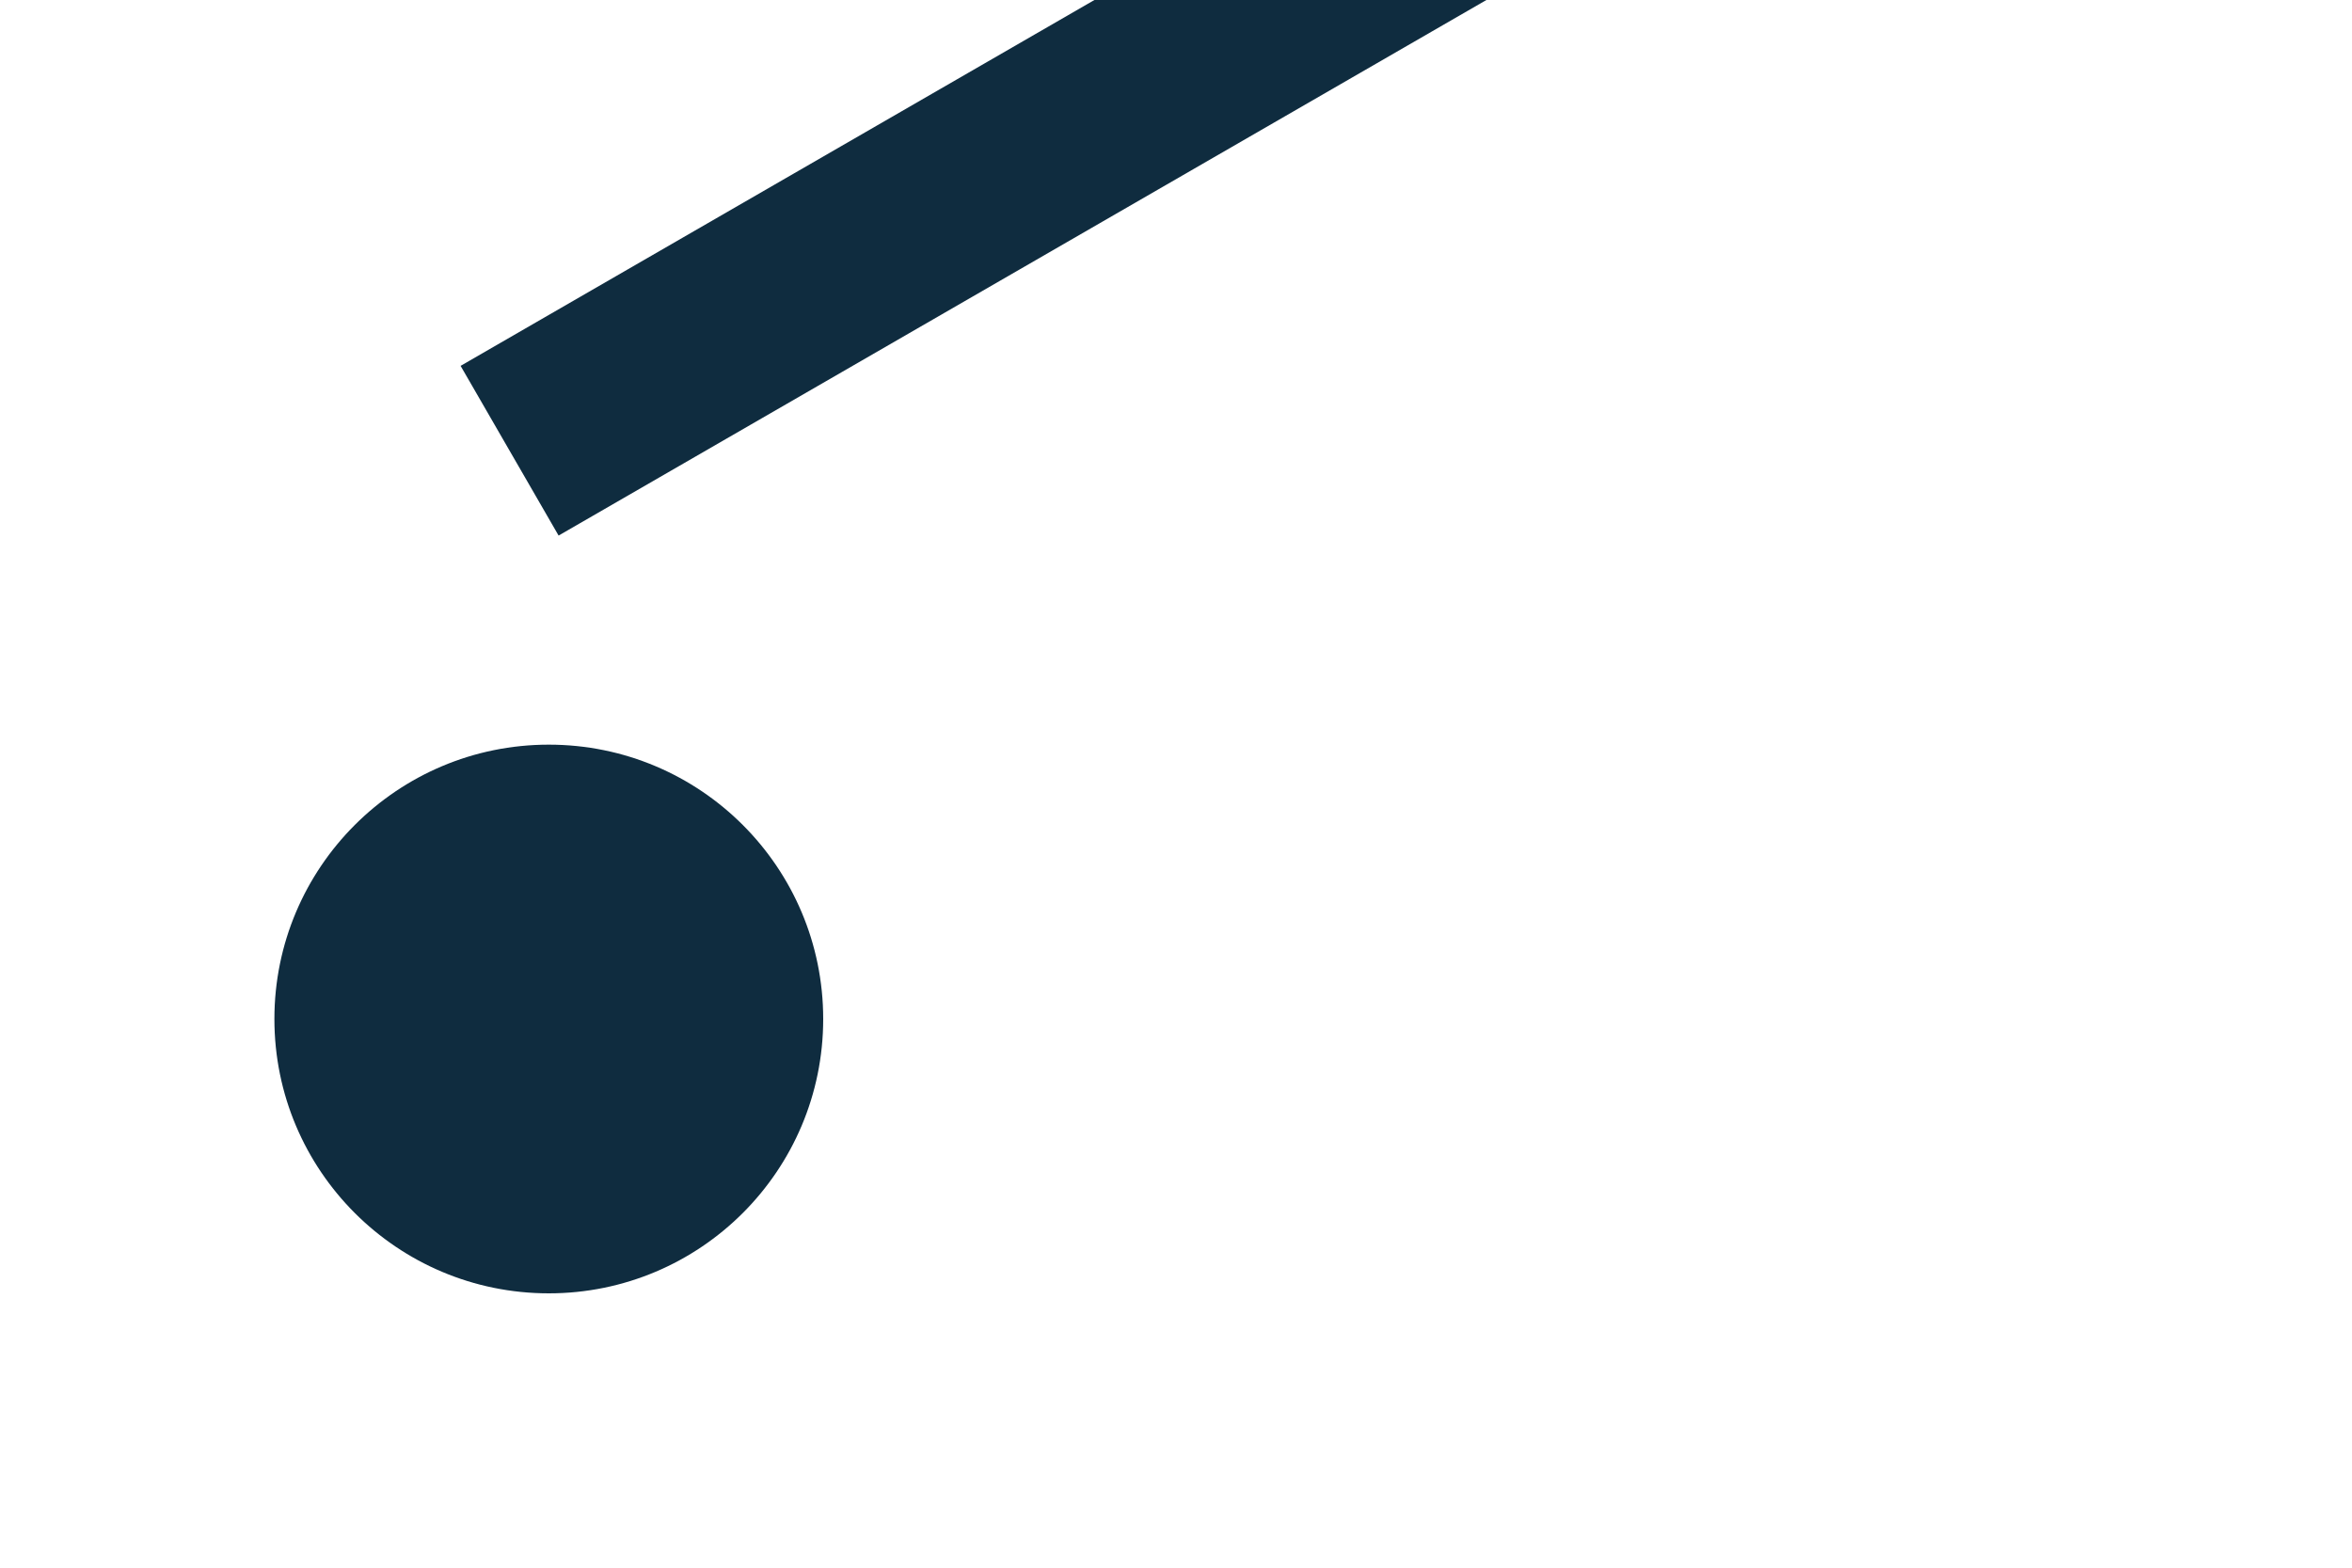
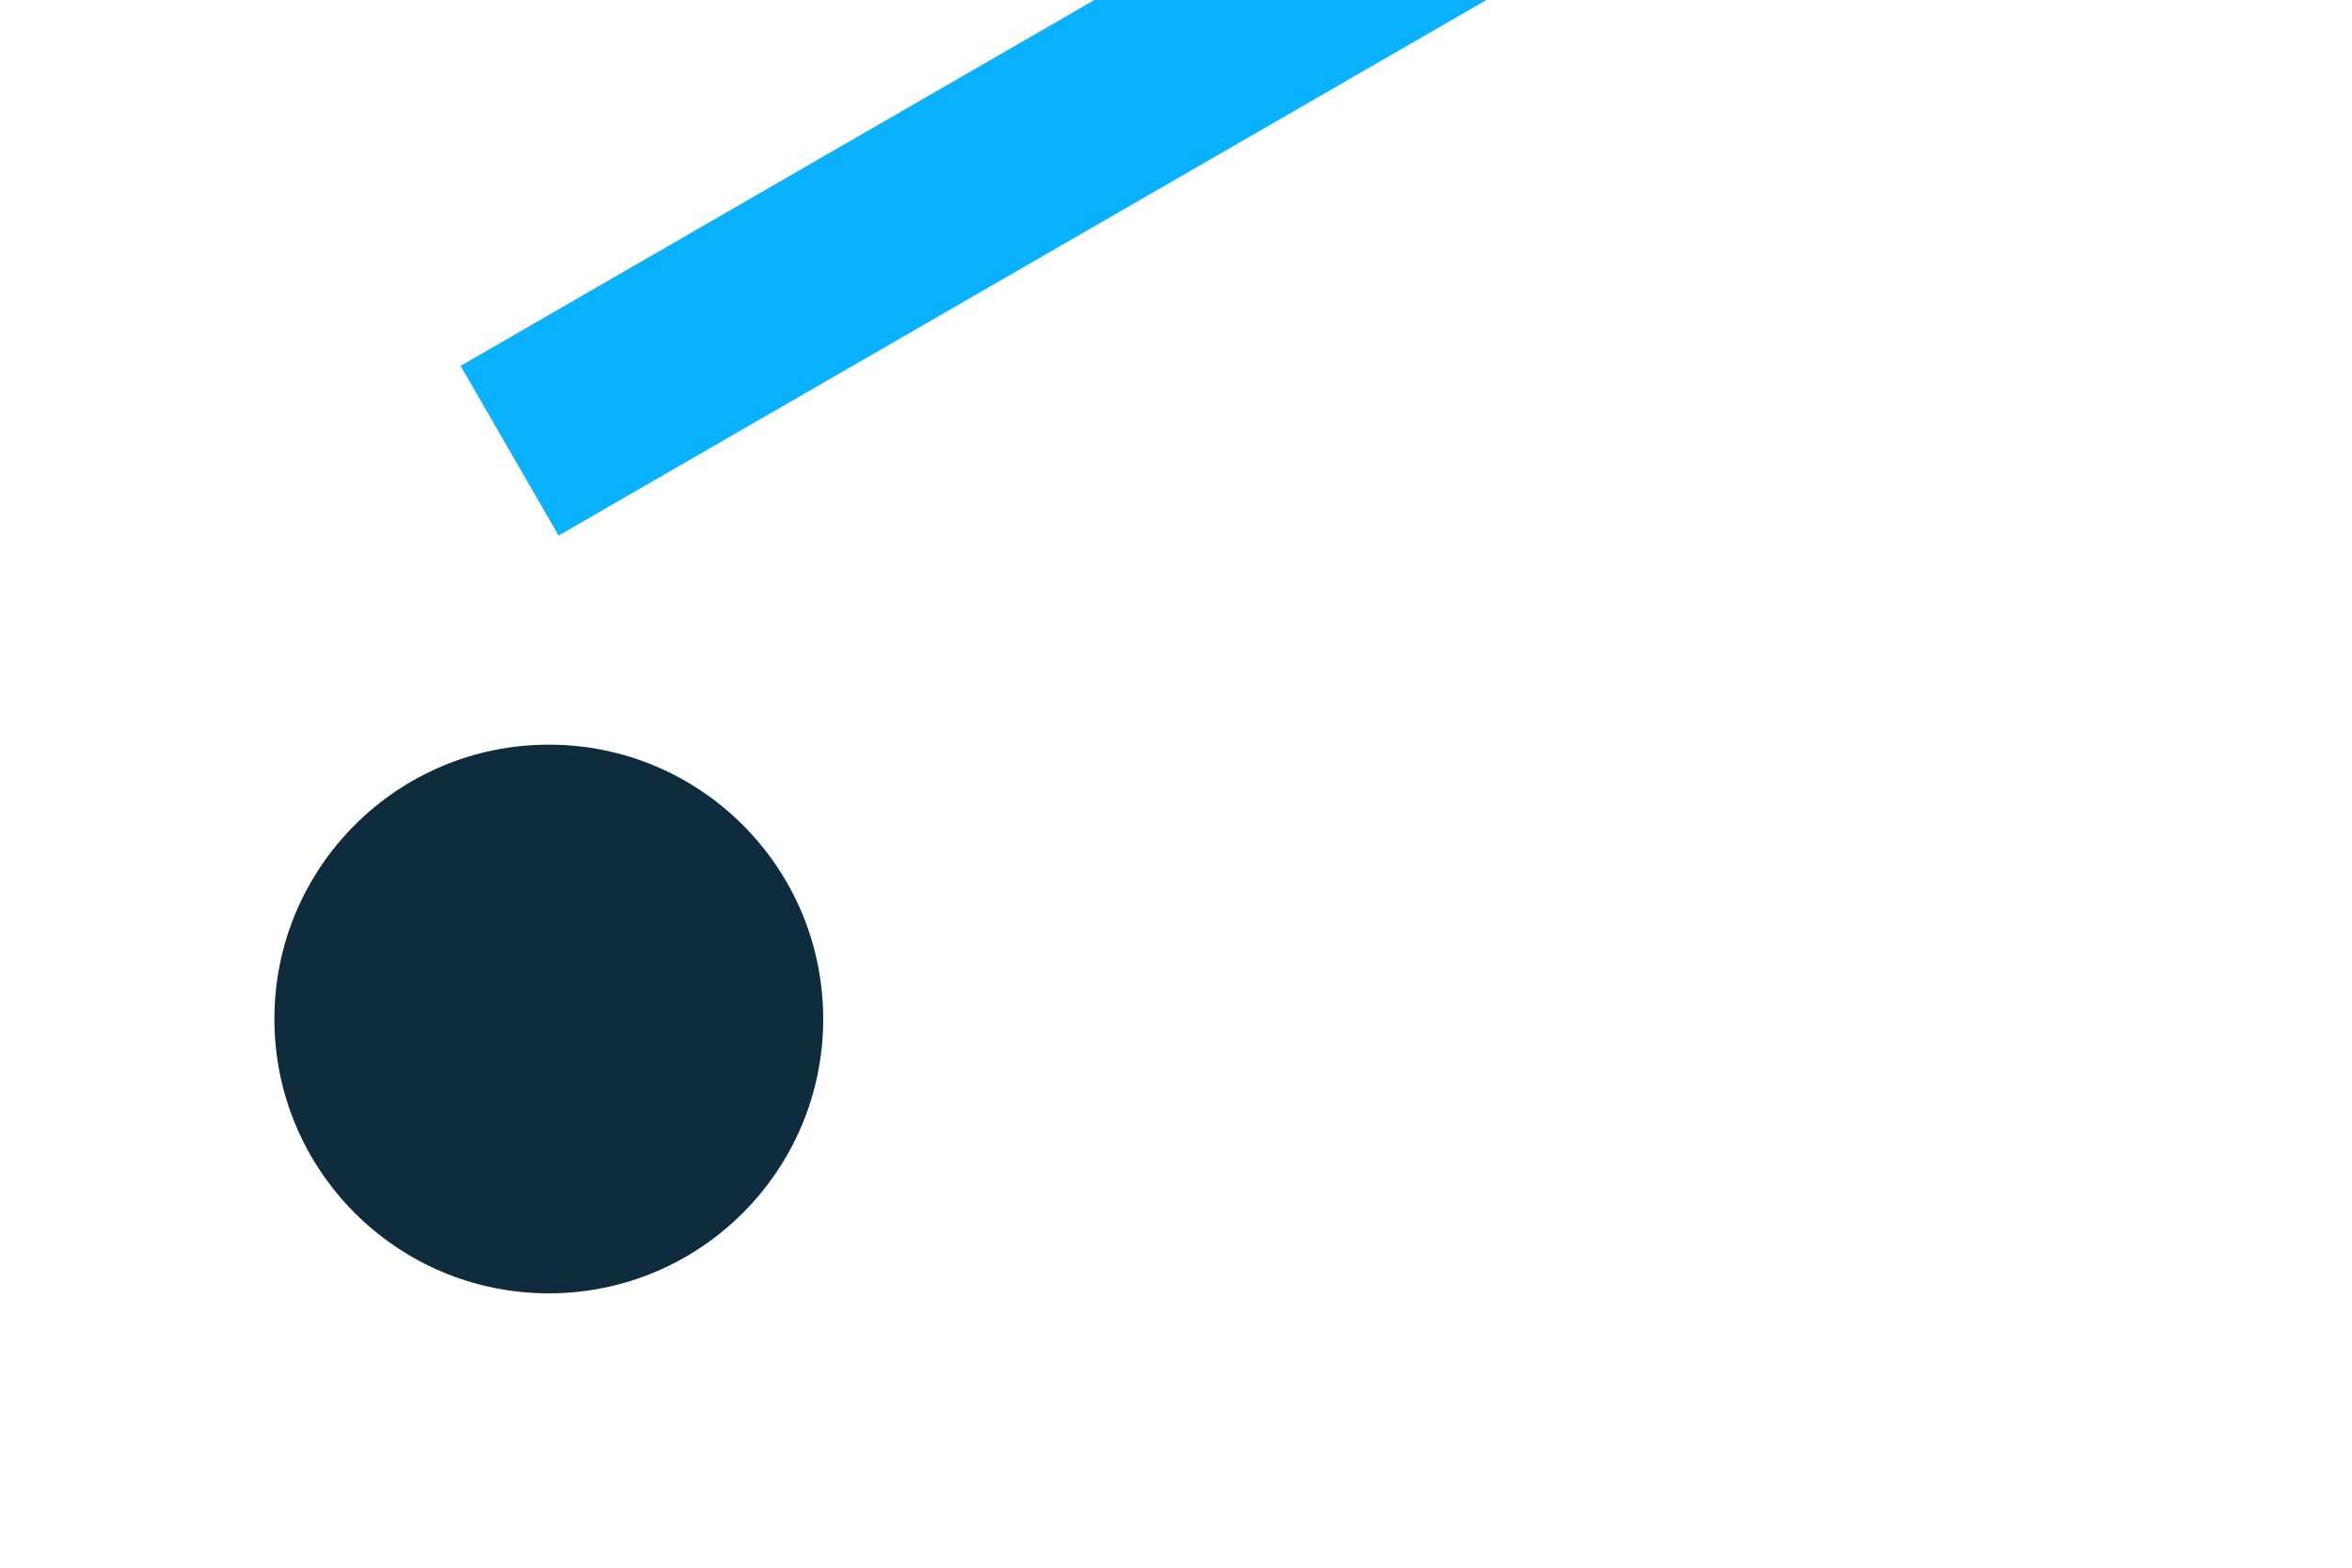
<svg xmlns="http://www.w3.org/2000/svg" viewBox="0 0 120 80" width="120" height="80">
  <circle cx="28" cy="52" r="14" fill="#0F2C3F" />
-   <rect x="26" y="18" width="78" height="10" fill="#0F2C3F" transform="rotate(-30 26 23)" />
+   <rect x="26" y="18" width="78" height="10" fill="#0AB1FF" transform="rotate(-30 26 23)" />
</svg>
